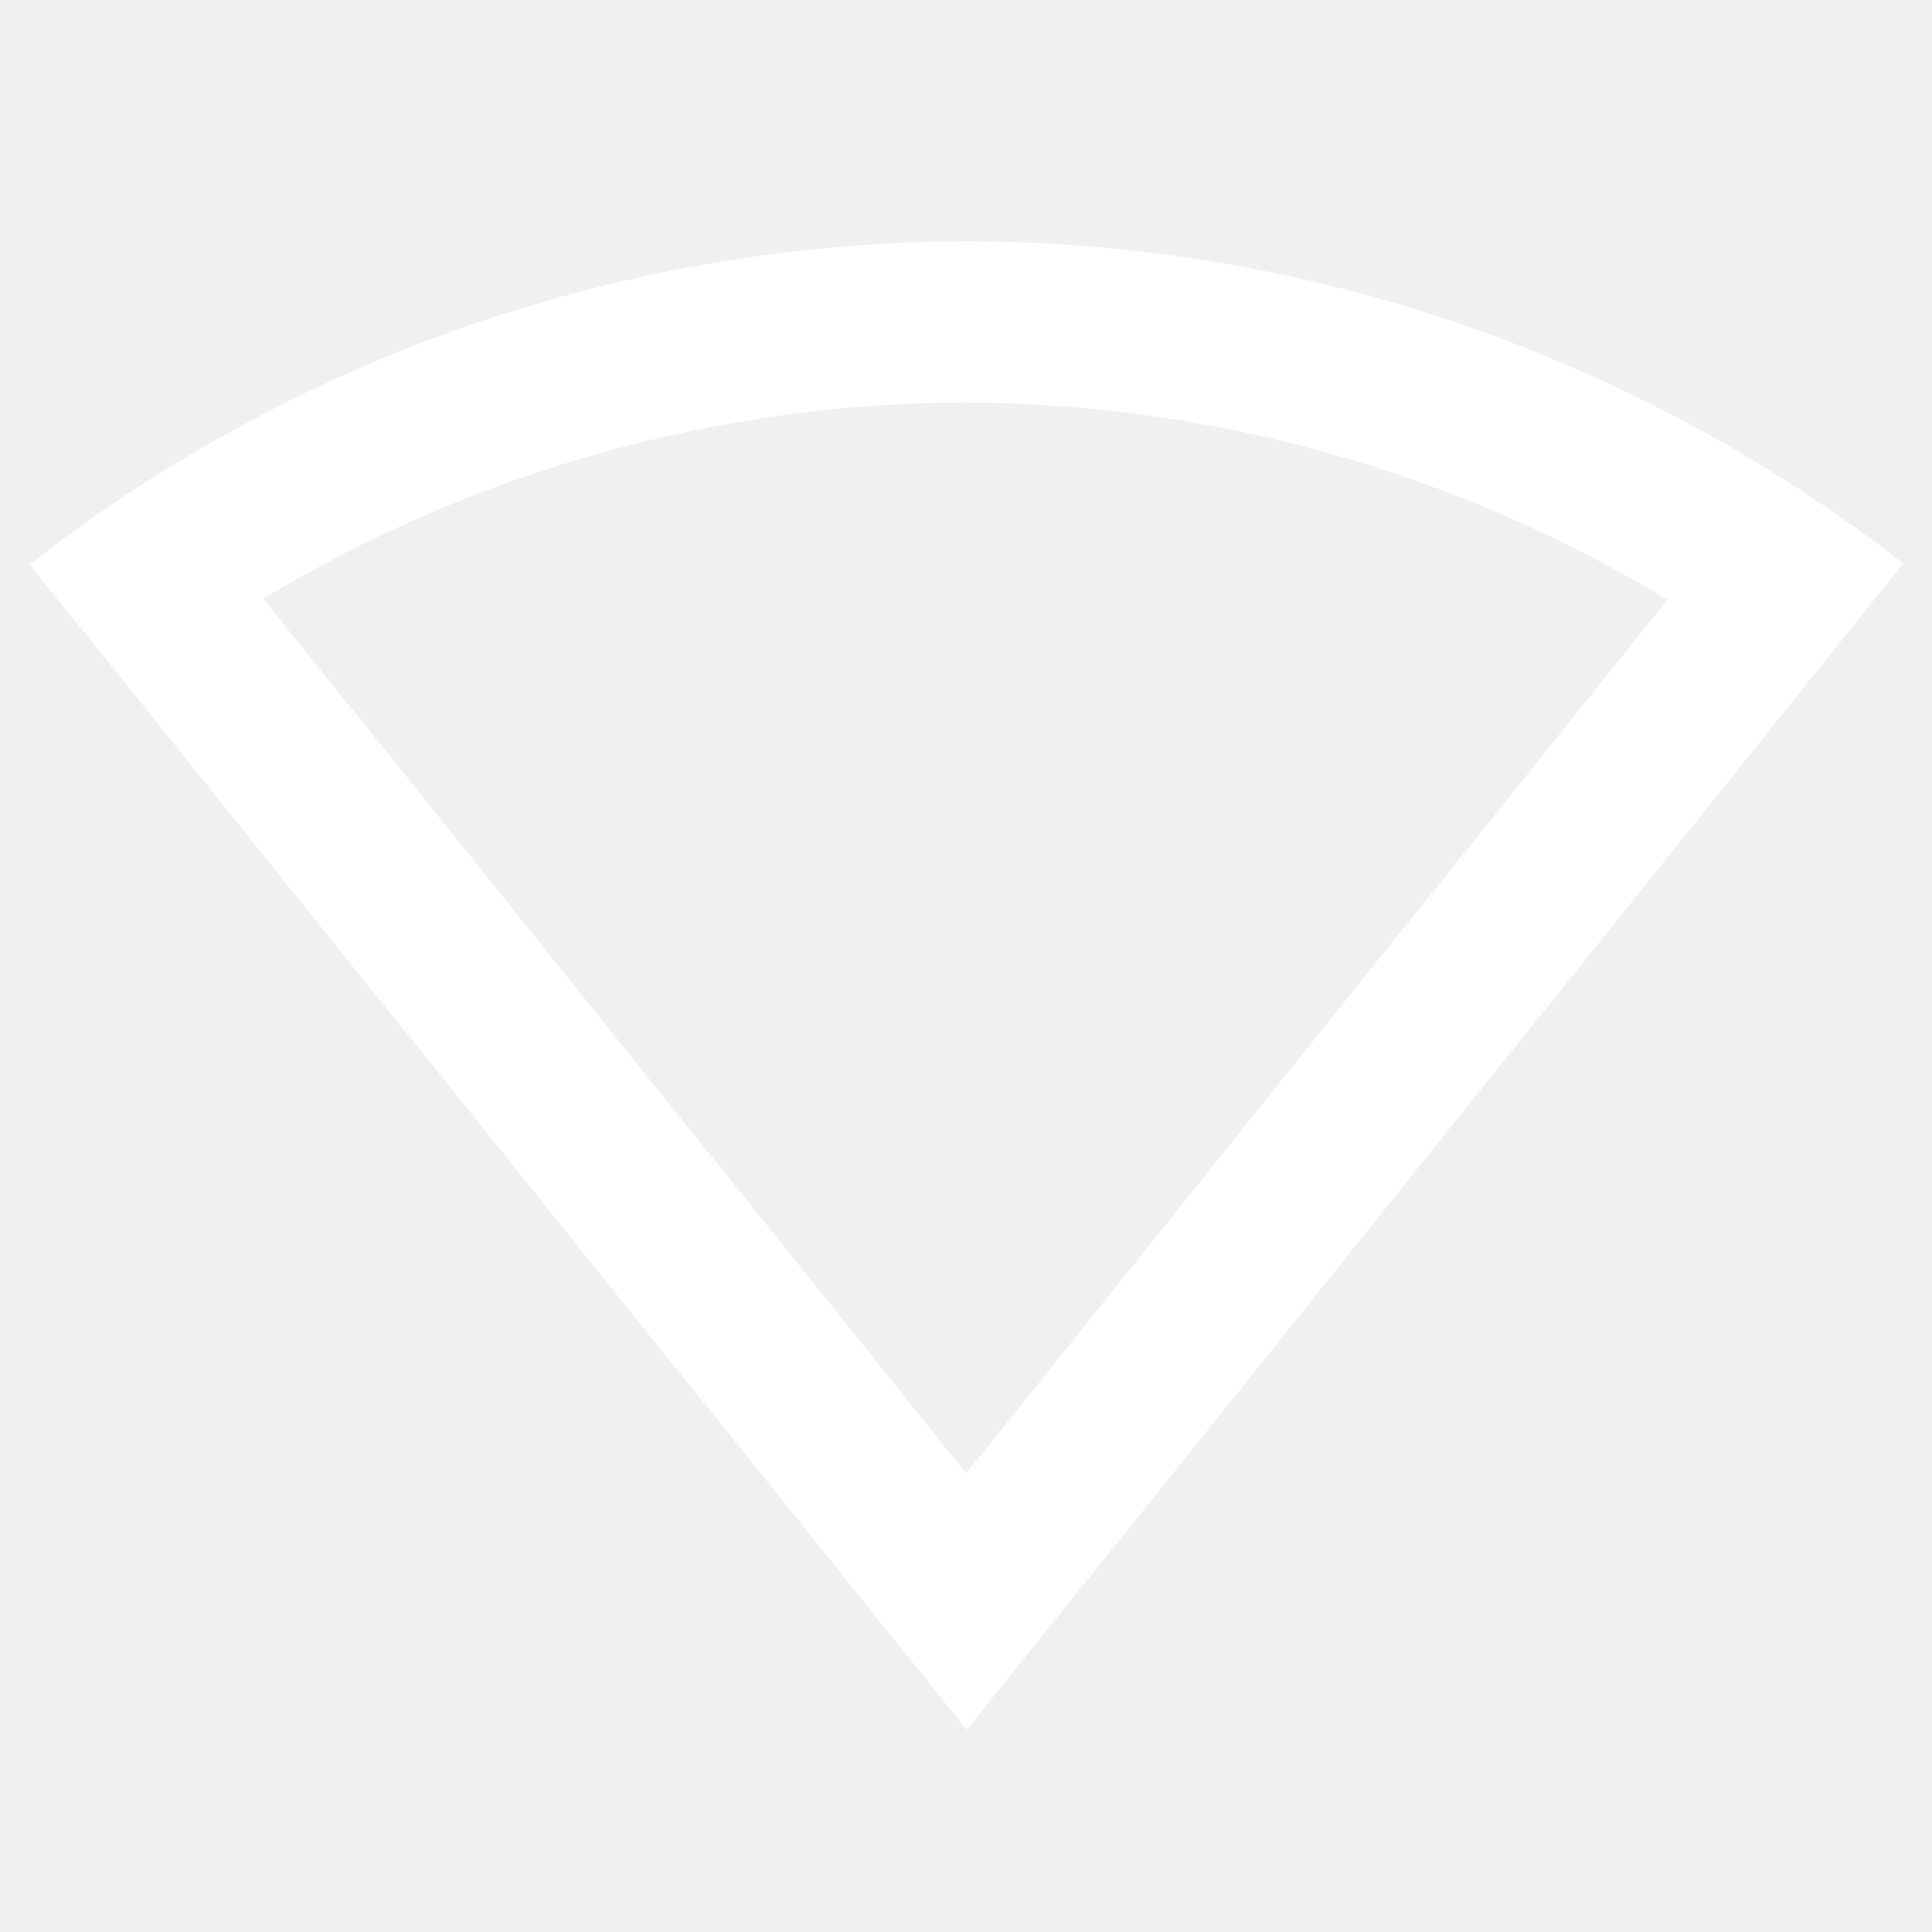
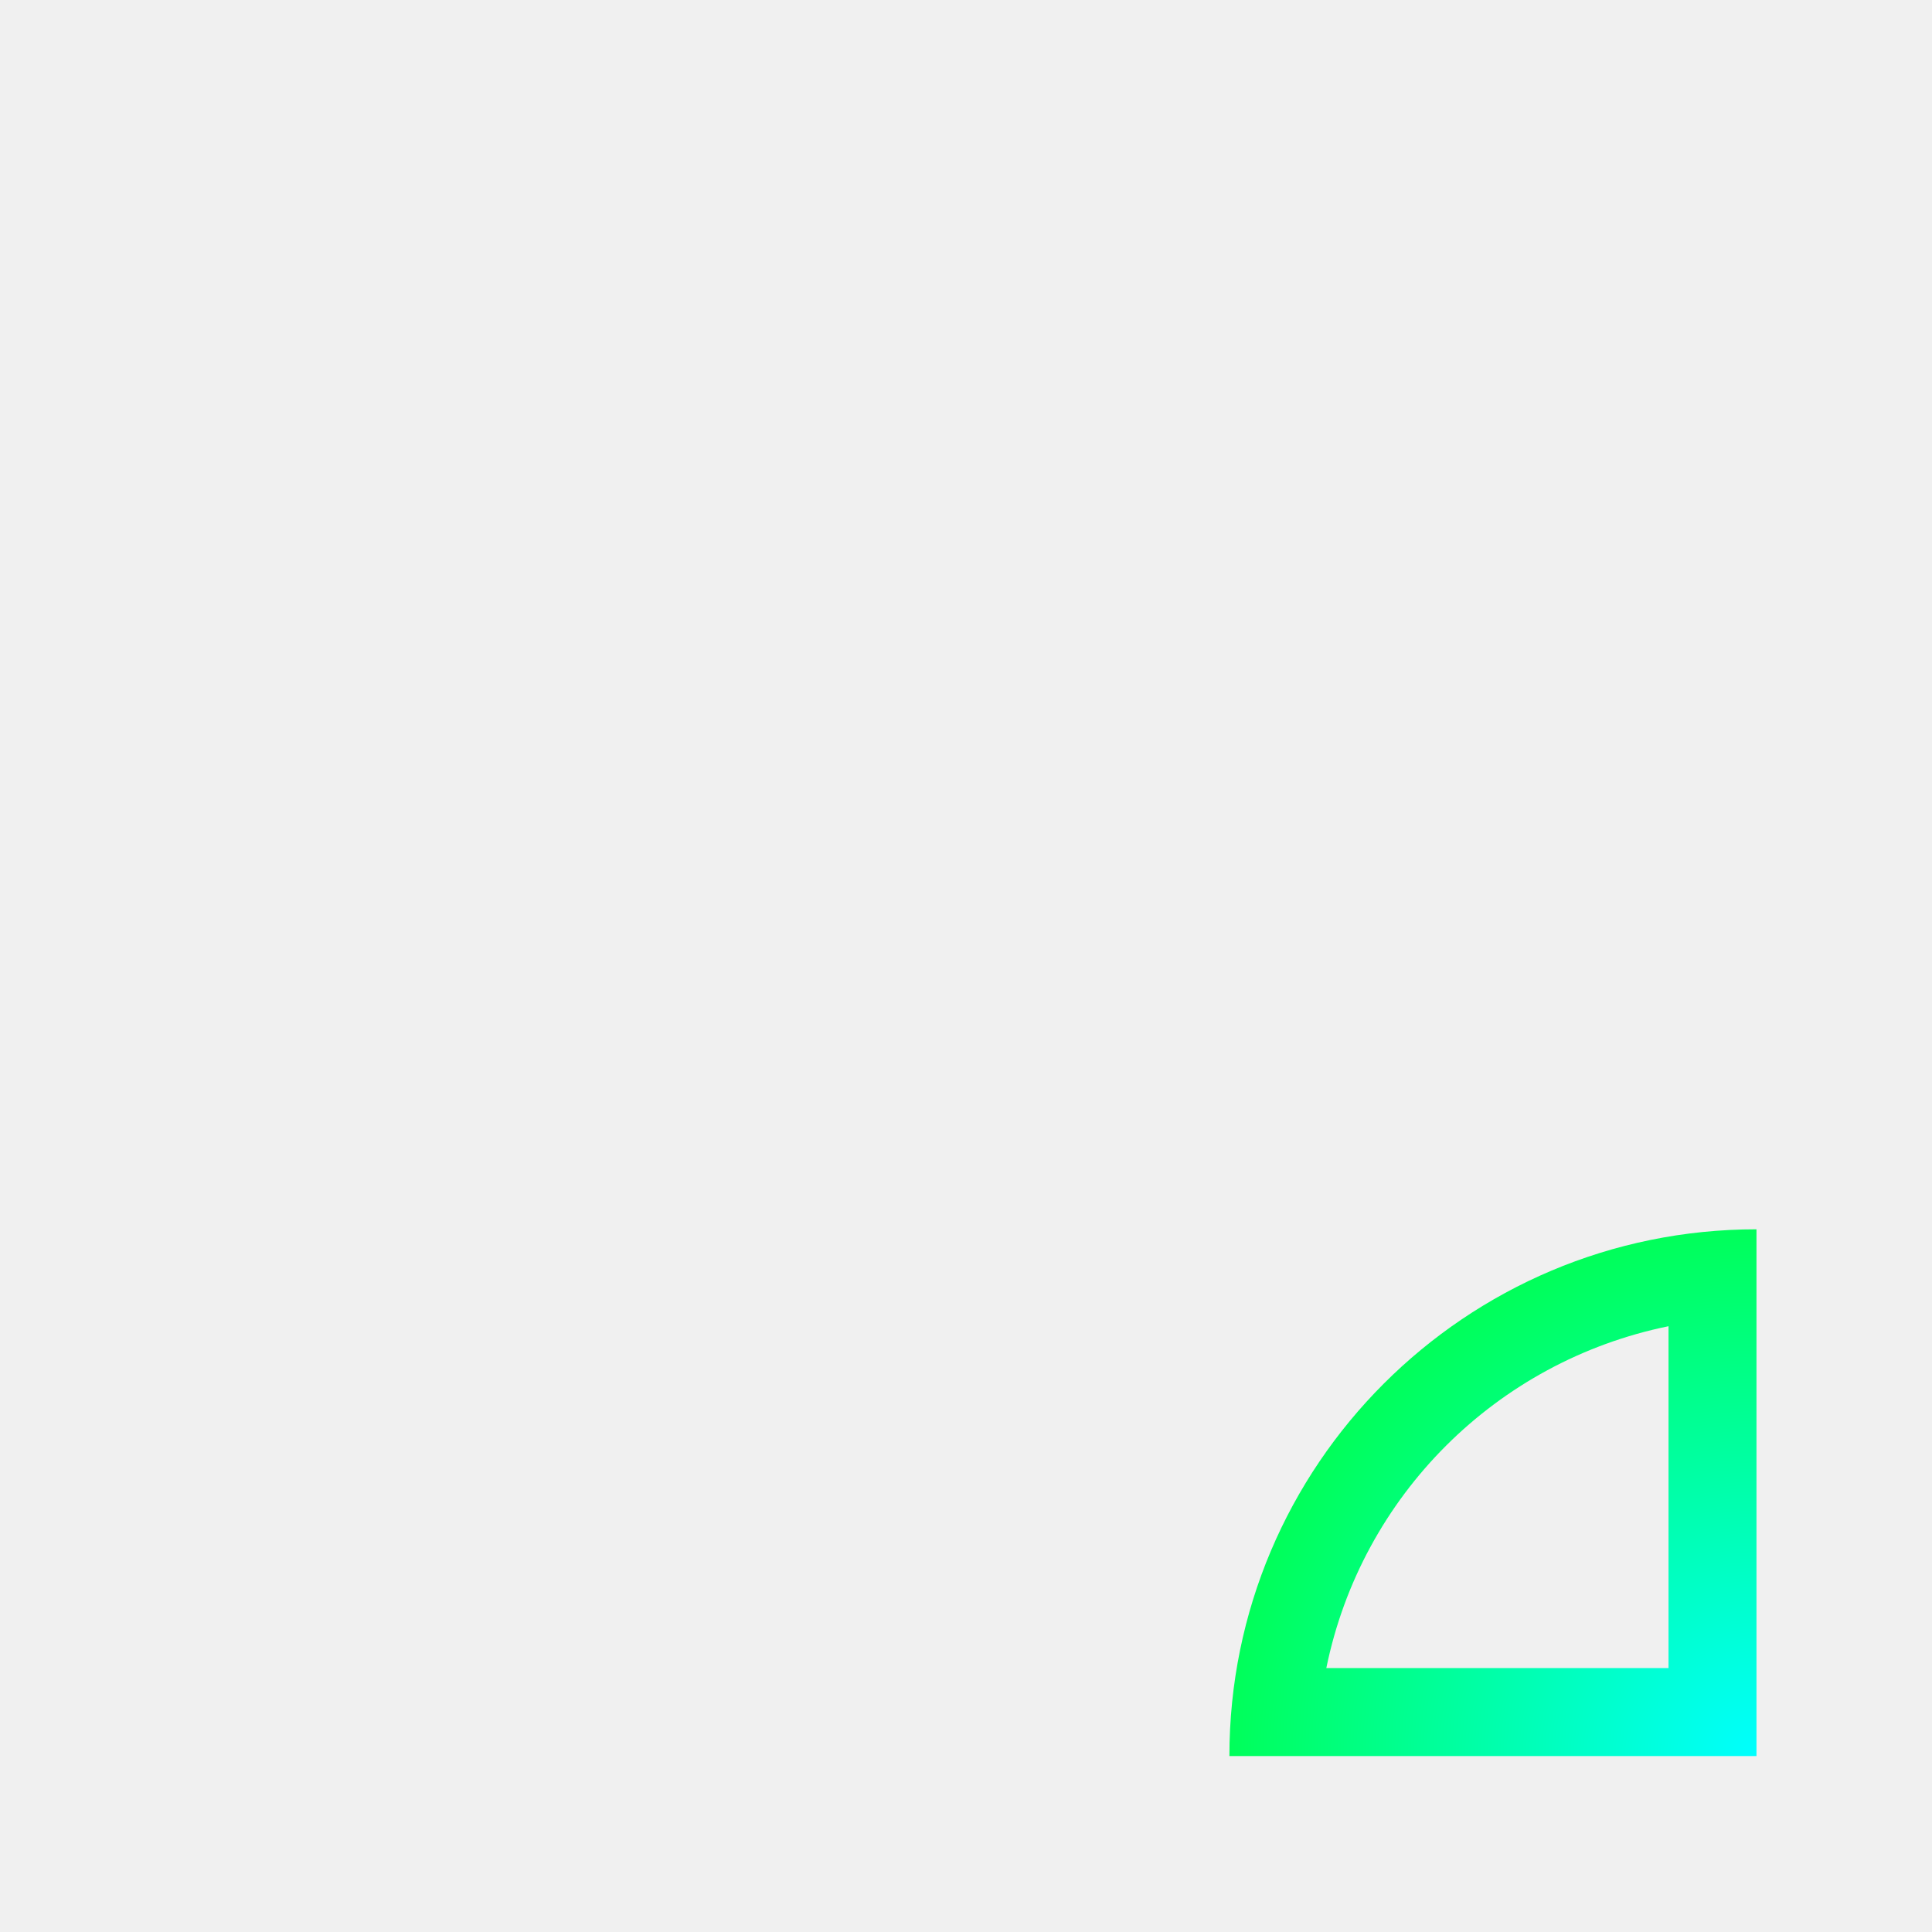
- <svg xmlns="http://www.w3.org/2000/svg" version="1.1" baseProfile="full" width="240" height="240" viewBox="0 0 24.00 24.00" enable-background="new 0 0 24.00 24.00" xml:space="preserve">
-   <path fill="#ffffff" fill-opacity="1" stroke-width="0.2" stroke-linejoin="round" d="M 12.002,2.998C 7.787,3.007 3.701,4.414 0.376,7.003L 0.361,7.003C 4.244,11.831 8.125,16.66 12.011,21.489C 15.889,16.66 19.766,11.831 23.642,7.003L 23.648,7.003C 20.317,4.409 16.221,3.002 12.002,2.998 Z M 12.002,5C 15.074,5.015 18.086,5.859 20.712,7.451L 12.002,18.301L 3.271,7.436C 5.904,5.85 8.921,5.005 12.002,5 Z " />
+ <svg xmlns="http://www.w3.org/2000/svg" xmlns:xlink="http://www.w3.org/1999/xlink" id="svg4153" version="1.1" width="22" height="22" viewBox="0 0 22 22">
+   <defs id="defs4157">
+     <linearGradient id="linearGradient1686">
+       <stop style="stop-color:#00ffff;stop-opacity:1" offset="0" id="stop1682" />
+       <stop style="stop-color:#00ff15;stop-opacity:1" offset="1" id="stop1684" />
+     </linearGradient>
+     <style type="text/css" id="current-color-scheme">
+       .ColorScheme-Text {
+         color:#31363b;
+       }
+       .ColorScheme-Background {
+         color:#eff0f1;
+       }
+       .ColorScheme-Highlight {
+         color:#3498db;
+       }
+       .ColorScheme-ViewText {
+         color:#31363b;
+       }
+       .ColorScheme-ViewBackground {
+         color:#fcfcfc;
+       }
+       .ColorScheme-ViewHover {
+         color:#93cee9;
+       }
+       .ColorScheme-ViewFocus{
+         color:#3daee9;
+       }
+       .ColorScheme-ButtonText {
+         color:#31363b;
+       }
+       .ColorScheme-ButtonBackground {
+         color:#eff0f1;
+       }
+       .ColorScheme-ButtonHover {
+         color:#93cee9;
+       }
+       .ColorScheme-ButtonFocus{
+         color:#3daee9;
+       }
+       </style>
+     <pattern id="EMFhbasepattern" patternUnits="userSpaceOnUse" width="6" height="6" x="0" y="0" />
+     <radialGradient gradientUnits="userSpaceOnUse" gradientTransform="matrix(1.999998,-1.999998,1.999998,1.999998,-598.2325,-285.8867)" r="0.794" fy="296.471" fx="5.292" cy="296.471" cx="5.292" id="radialGradient1774" xlink:href="#linearGradient1686" />
+   </defs>
+   <g id="22-22-network-wireless-0" transform="matrix(3.779527,0,0,3.779527,-2.7179195e-7,-1100.52)">
+     <path style="opacity:1;fill:url(#radialGradient1774);fill-opacity:1;stroke-width:0.374;stroke-miterlimit:4;stroke-dasharray:none" d="m 5.292,294.883 c -0.877,0 -1.588,0.711 -1.588,1.587 H 3.969 5.292 v -0.265 -1.058 z m -0.265,0.292 v 1.03 H 3.996 c 0.106,-0.519 0.512,-0.924 1.031,-1.03 z" id="path4530-3-9-6-2-4-1" />
+     <rect style="opacity:1;fill:#ff0000;fill-opacity:0;stroke-width:0.265" id="rect833-1-2-8-6-9-1" width="5.821" height="5.821" x="7.1911622e-08" y="291.179" />
+   </g>
</svg>
